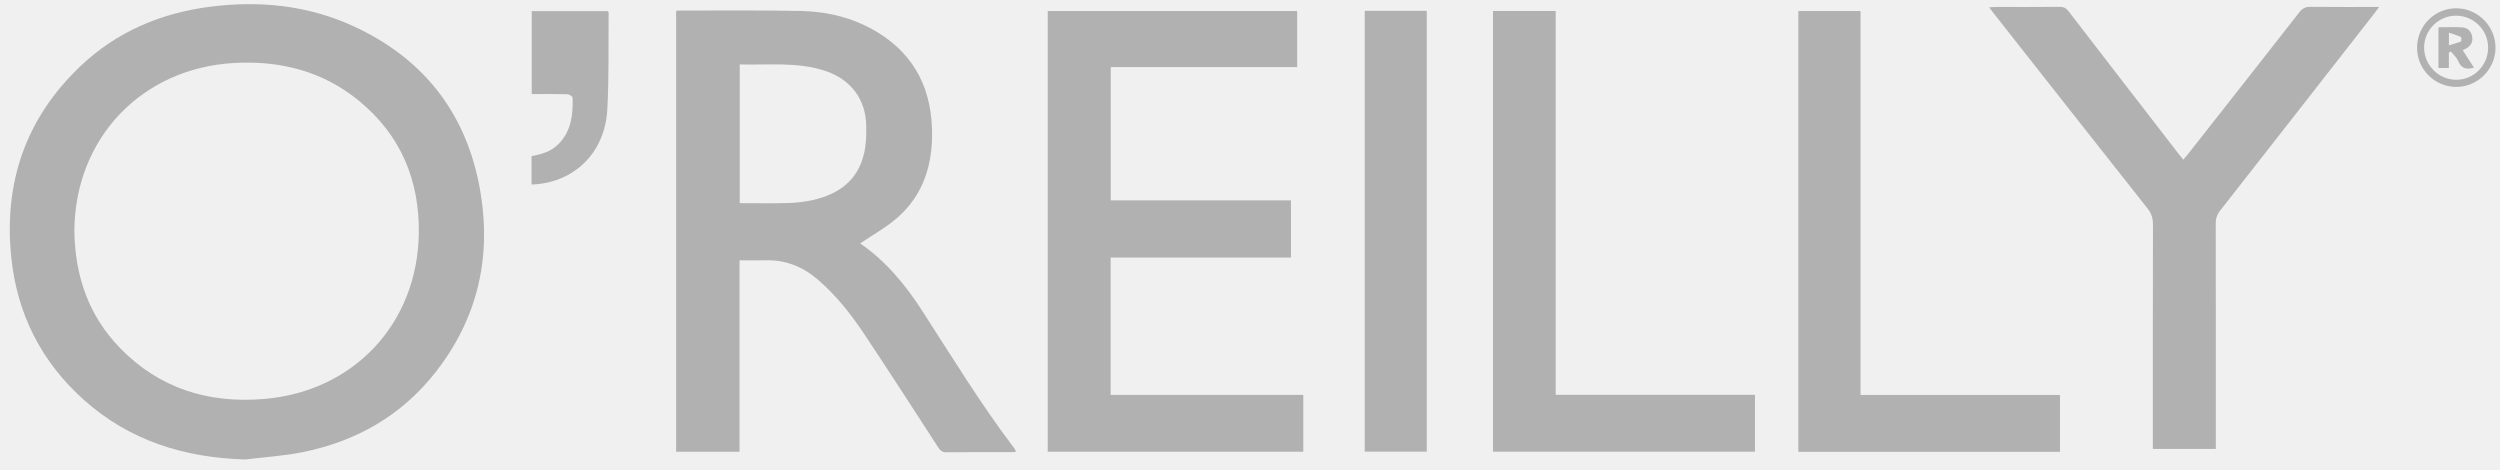
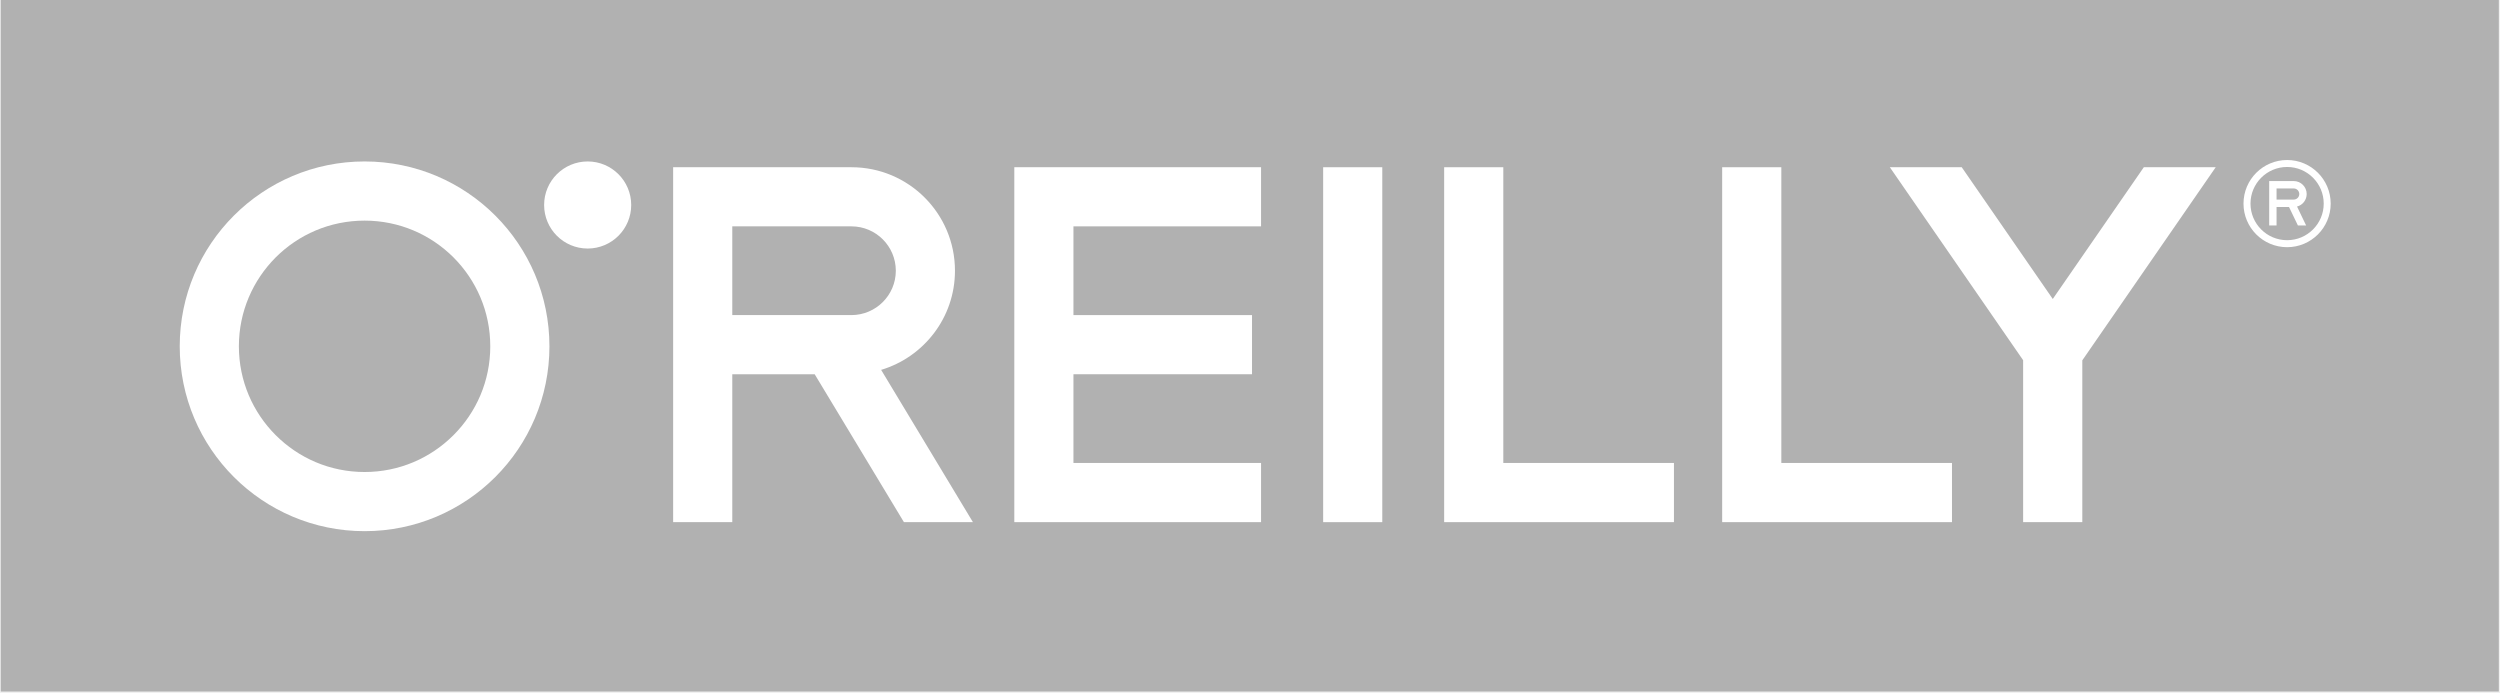
- <svg xmlns="http://www.w3.org/2000/svg" width="245px" height="46px" viewBox="0 0 245 46" version="1.1">
+ <svg xmlns="http://www.w3.org/2000/svg" width="195px" height="54px" viewBox="0 0 195 54" version="1.1">
  <defs />
  <g id="Page-1" stroke="none" stroke-width="1" fill="none" fill-rule="evenodd">
-     <g id="Home---Desktop-Copy-2" transform="translate(-110, -2025)" fill="#B1B1B1">
-       <g id="Group-+-Currently-in-use-at" transform="translate(131, 1814)">
-         <g id="Group">
-           <g transform="translate(25, 0)" id="Row-3-+-Row-1-+-Row-2">
-             <g transform="translate(0, 93)">
-               <g id="Row-2" transform="translate(5.837882, 103.0882)">
-                 <g id="Imported-Layers" transform="translate(-51, 15)">
-                   <path d="M23.202,44.941 C17.254,44.768 11.887,43.117 7.399,39.116 C3.23,35.398 0.844,30.705 0.269,25.156 C-0.492,17.82 1.68,11.477 7.071,6.371 C10.597,3.03 14.879,1.21 19.67,0.583 C24.533,-0.053 29.282,0.412 33.769,2.466 C40.86,5.712 45.053,11.271 46.282,18.95 C47.301,25.319 45.897,31.18 41.909,36.31 C38.561,40.617 34.093,43.169 28.784,44.229 C26.949,44.595 25.065,44.711 23.202,44.941 L23.202,44.941 Z M6.449,22.512 C6.503,26.907 7.827,30.831 10.924,34.017 C14.781,37.986 19.577,39.46 25.009,39.014 C33.814,38.291 40.069,31.639 40.205,22.799 C40.285,17.572 38.425,13.137 34.338,9.789 C30.809,6.897 26.673,5.841 22.167,6.08 C13.084,6.561 6.516,13.428 6.449,22.512 L6.449,22.512 Z" id="Fill-1" />
-                   <path d="M65.423,0.976 C65.558,0.963 65.659,0.944 65.761,0.945 C69.731,0.951 73.703,0.903 77.672,0.987 C80.268,1.042 82.768,1.657 85.027,2.997 C88.931,5.313 90.565,8.87 90.506,13.298 C90.464,16.377 89.5,19.122 87.161,21.196 C86.052,22.18 84.717,22.908 83.459,23.769 C83.404,23.665 83.418,23.739 83.462,23.769 C85.972,25.494 87.872,27.795 89.504,30.318 C92.454,34.878 95.279,39.522 98.569,43.855 C98.628,43.933 98.667,44.028 98.746,44.171 C98.581,44.193 98.466,44.22 98.351,44.22 C96.199,44.223 94.046,44.208 91.894,44.234 C91.454,44.24 91.274,44.014 91.073,43.704 C88.683,40.024 86.313,36.332 83.879,32.682 C82.557,30.697 81.085,28.821 79.251,27.263 C77.791,26.022 76.125,25.372 74.194,25.42 C73.364,25.441 72.532,25.424 71.636,25.424 L71.636,44.179 L65.423,44.179 L65.423,0.976 L65.423,0.976 Z M71.657,19.821 C73.287,19.821 74.853,19.851 76.417,19.808 C77.205,19.786 78.003,19.693 78.773,19.524 C81.35,18.958 83.258,17.593 83.857,14.878 C84.044,14.033 84.07,13.137 84.055,12.267 C84.011,9.639 82.551,7.701 80.058,6.867 C77.318,5.95 74.491,6.304 71.657,6.225 L71.657,19.821 L71.657,19.821 Z" id="Fill-2" />
-                   <path d="M108.006,25.151 L108.006,38.611 L126.886,38.611 L126.886,44.18 L101.84,44.18 L101.84,0.995 L126.284,0.995 L126.284,6.488 L108.014,6.488 L108.014,19.547 L125.676,19.547 L125.676,25.151 L108.006,25.151" id="Fill-3" />
-                   <path d="M216.313,43.905 L210.141,43.905 L210.141,43.119 C210.141,36.05 210.134,28.98 210.153,21.911 C210.155,21.288 209.993,20.812 209.606,20.323 C204.56,13.946 199.534,7.554 194.503,1.165 C194.387,1.018 194.277,0.866 194.103,0.637 C194.339,0.619 194.508,0.594 194.676,0.594 C196.788,0.591 198.899,0.604 201.01,0.582 C201.411,0.578 201.648,0.711 201.889,1.024 C205.418,5.614 208.961,10.195 212.502,14.777 C212.691,15.022 212.883,15.266 213.118,15.566 C213.294,15.359 213.442,15.196 213.578,15.023 C217.222,10.389 220.869,5.757 224.499,1.113 C224.799,0.729 225.104,0.575 225.592,0.581 C227.786,0.607 229.981,0.592 232.318,0.592 C232.123,0.856 231.99,1.045 231.847,1.227 C226.815,7.668 221.784,14.111 216.741,20.543 C216.44,20.927 216.303,21.304 216.304,21.794 C216.318,28.885 216.313,35.975 216.313,43.065 L216.313,43.905" id="Fill-4" />
-                   <path d="M145.475,44.177 L145.475,0.988 L151.617,0.988 L151.617,38.603 L171.147,38.603 L171.147,44.177 L145.475,44.177" id="Fill-5" />
-                   <path d="M201.041,44.193 L175.399,44.193 L175.399,0.992 L181.494,0.992 L181.494,38.617 L201.041,38.617 L201.041,44.193" id="Fill-6" />
-                   <path d="M132.904,0.974 L138.984,0.974 L138.984,44.172 L132.904,44.172 L132.904,0.974" id="Fill-7" />
-                   <path d="M51.253,17.995 L51.253,15.212 C52.279,15.031 53.228,14.731 53.952,13.973 C55.161,12.706 55.323,11.116 55.277,9.482 C55.274,9.36 54.946,9.151 54.764,9.146 C53.618,9.115 52.47,9.131 51.272,9.131 L51.272,1.005 L58.743,1.005 C58.773,1.06 58.81,1.095 58.809,1.13 C58.776,4.305 58.852,7.485 58.678,10.652 C58.445,14.912 55.394,17.859 51.253,17.995" id="Fill-8" />
-                   <path d="M236.036,4.528 C236.073,2.377 237.824,0.678 239.955,0.726 C242.052,0.773 243.745,2.527 243.721,4.629 C243.698,6.726 241.95,8.444 239.853,8.429 C237.715,8.415 235.999,6.66 236.036,4.528 L236.036,4.528 Z M242.999,4.567 C242.993,2.839 241.567,1.435 239.832,1.448 C238.123,1.461 236.734,2.856 236.725,4.569 C236.717,6.286 238.155,7.731 239.872,7.73 C241.608,7.728 243.005,6.314 242.999,4.567 L242.999,4.567 Z" id="Fill-9" />
-                   <path d="M238.132,2.583 C238.902,2.583 239.668,2.55 240.431,2.594 C240.987,2.626 241.358,2.966 241.44,3.536 C241.518,4.078 241.267,4.46 240.783,4.696 C240.691,4.74 240.597,4.78 240.505,4.822 C240.876,5.4 241.236,5.961 241.608,6.541 C240.828,6.775 240.353,6.593 240.057,5.879 C239.914,5.534 239.594,5.262 239.354,4.957 C239.286,4.991 239.218,5.026 239.15,5.06 L239.15,6.575 L238.132,6.575 L238.132,2.583 L238.132,2.583 Z M239.156,4.355 C239.61,4.217 239.987,4.124 240.341,3.975 C240.394,3.953 240.391,3.563 240.325,3.532 C239.98,3.369 239.605,3.266 239.156,3.114 L239.156,4.355 L239.156,4.355 Z" id="Fill-10" />
-                 </g>
-               </g>
-             </g>
-           </g>
-         </g>
-       </g>
+     <g id="ORM_logo_box75(lg)_cmyk">
+       <polygon id="Fill-1" fill="#B1B1B1" points="0.06 53.94 194.908 53.94 194.908 0 0.06 0" />
+       <polyline id="Fill-3" fill="#FFFFFF" points="98.362 17.656 98.362 13.042 79.116 13.042 79.116 40.727 98.362 40.727 98.362 36.111 83.729 36.111 83.729 29.191 97.657 29.191 97.657 24.577 83.729 24.577 83.729 17.656 98.362 17.656" />
+       <polyline id="Fill-4" fill="#FFFFFF" points="112.644 40.727 112.644 13.044 117.258 13.044 117.258 36.111 130.568 36.111 130.568 40.727 112.644 40.727" />
+       <polyline id="Fill-5" fill="#FFFFFF" points="134.329 40.727 134.329 13.044 138.944 13.044 138.944 36.111 152.255 36.111 152.255 40.727 134.329 40.727" />
+       <polygon id="Fill-6" fill="#FFFFFF" points="103.206 40.728 107.818 40.728 107.818 13.044 103.206 13.044" />
+       <path d="M14.019,27.012 C14.021,19.047 20.474,12.595 28.439,12.593 C36.403,12.595 42.855,19.047 42.856,27.012 C42.855,34.976 36.403,41.429 28.439,41.431 C20.474,41.429 14.021,34.976 14.019,27.012 M21.505,20.076 C19.728,21.86 18.635,24.297 18.633,27.012 C18.635,29.727 19.728,32.163 21.505,33.943 C23.286,35.722 25.724,36.816 28.439,36.817 C31.153,36.816 33.589,35.722 35.371,33.943 C37.149,32.163 38.241,29.727 38.241,27.012 C38.241,24.297 37.149,21.86 35.371,20.076 C33.589,18.301 31.153,17.21 28.439,17.208 C25.724,17.21 23.286,18.301 21.505,20.076" id="Fill-7" fill="#FFFFFF" />
+       <path d="M68.729,28.85 C72.058,27.85 74.487,24.773 74.488,21.118 C74.487,16.657 70.874,13.045 66.413,13.044 L52.505,13.044 L52.505,40.727 L57.118,40.727 L57.118,29.192 L63.546,29.192 L70.506,40.727 L75.888,40.727 L68.729,28.85 Z M57.118,24.577 L57.118,17.656 L66.413,17.656 C68.323,17.658 69.872,19.205 69.874,21.118 C69.872,23.026 68.323,24.573 66.413,24.577 L57.118,24.577 L57.118,24.577 Z" id="Fill-8" fill="#FFFFFF" />
+       <path d="M49.234,15.989 C49.234,17.864 47.714,19.386 45.839,19.386 C43.962,19.386 42.441,17.864 42.441,15.989 C42.441,14.113 43.962,12.593 45.839,12.593 C47.714,12.593 49.234,14.113 49.234,15.989" id="Fill-9" fill="#FFFFFF" />
+       <polyline id="Fill-10" fill="#FFFFFF" points="172.825 13.044 167.218 13.044 160.116 23.321 153.015 13.044 147.407 13.044 157.804 28.096 157.804 40.727 162.42 40.727 162.42 28.106 172.825 13.044" />
+       <path d="M178.395,12.481 C176.517,12.481 174.993,14.003 174.993,15.882 C174.993,17.758 176.517,19.281 178.395,19.281 C180.271,19.281 181.794,17.758 181.794,15.882 C181.794,14.003 180.271,12.481 178.395,12.481 M178.395,18.735 C176.817,18.735 175.539,17.457 175.539,15.882 C175.539,14.303 176.817,13.024 178.395,13.024 C179.97,13.024 181.25,14.303 181.25,15.882 C181.25,17.457 179.97,18.735 178.395,18.735" id="Fill-11" fill="#FFFFFF" />
+       <path d="M179.921,15.134 C179.921,14.574 179.47,14.123 178.911,14.123 L176.997,14.123 L176.997,17.588 L177.571,17.588 L177.571,16.145 L178.543,16.145 L179.237,17.588 L179.879,17.588 L179.169,16.111 C179.603,15.998 179.921,15.604 179.921,15.134 M177.571,14.7 L178.911,14.7 C179.151,14.7 179.343,14.894 179.344,15.134 C179.343,15.374 179.151,15.567 178.911,15.567 L177.571,15.567 L177.571,14.7" id="Fill-12" fill="#FFFFFF" />
    </g>
  </g>
</svg>
